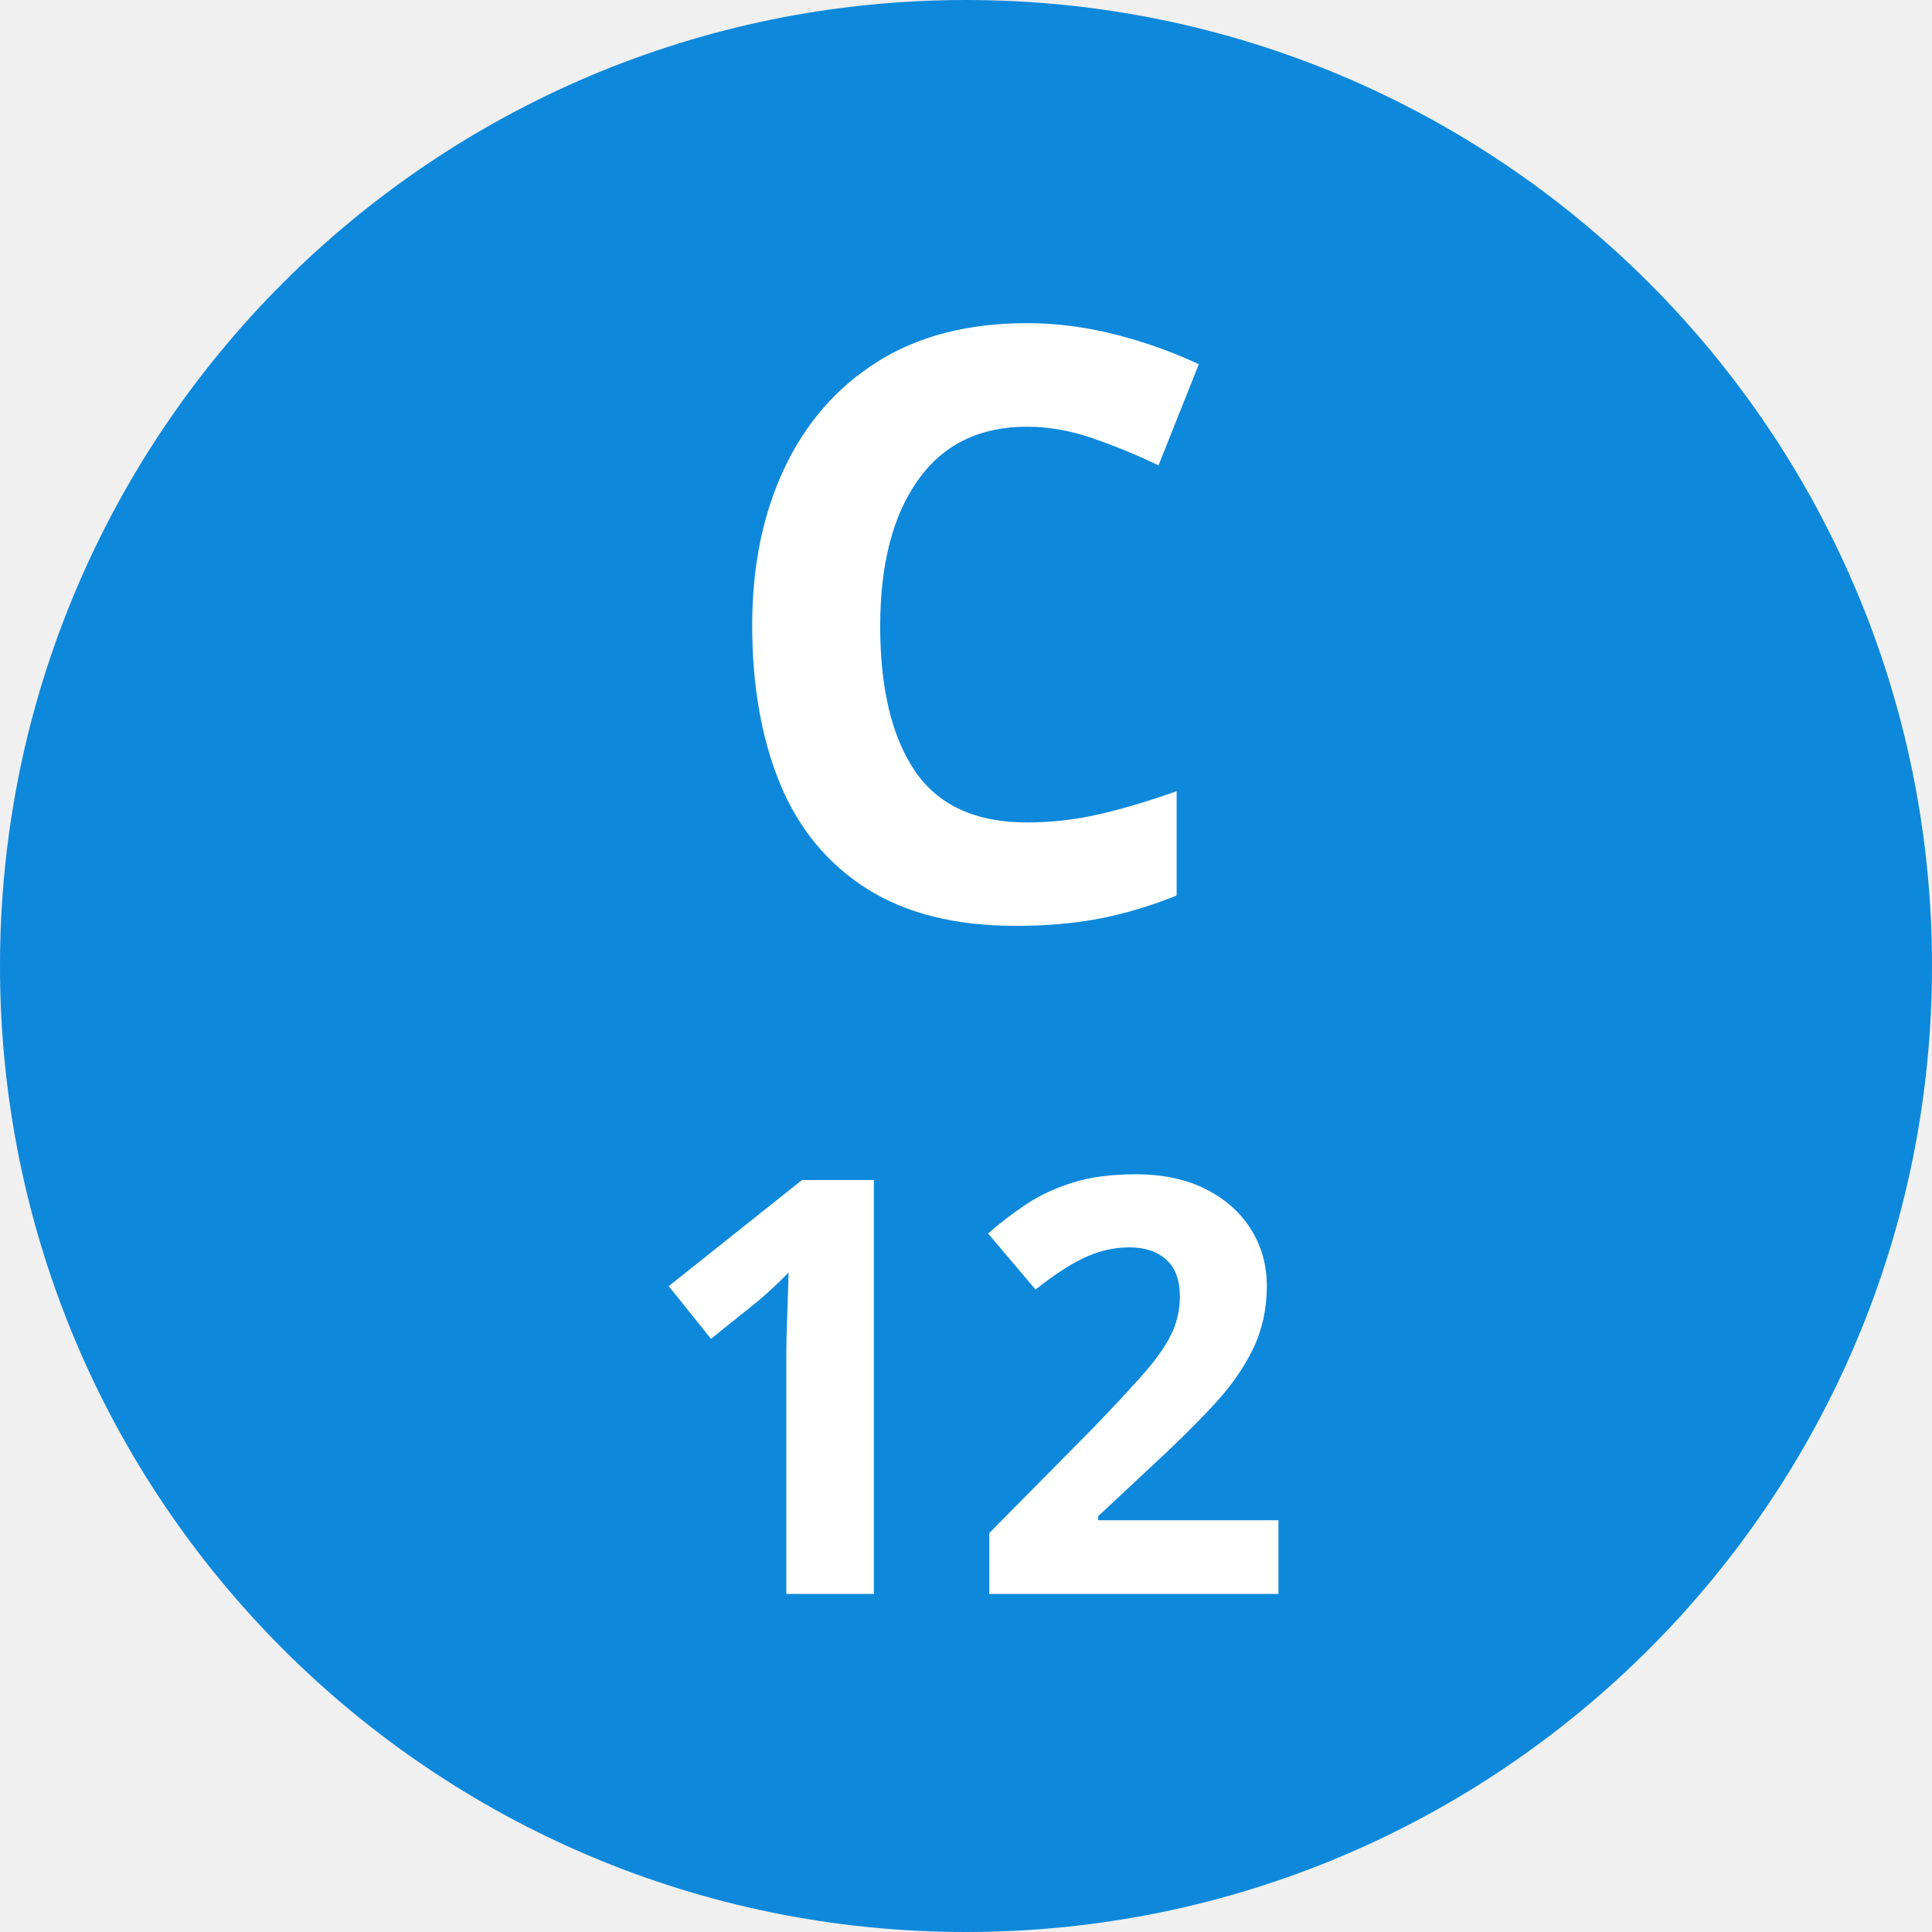
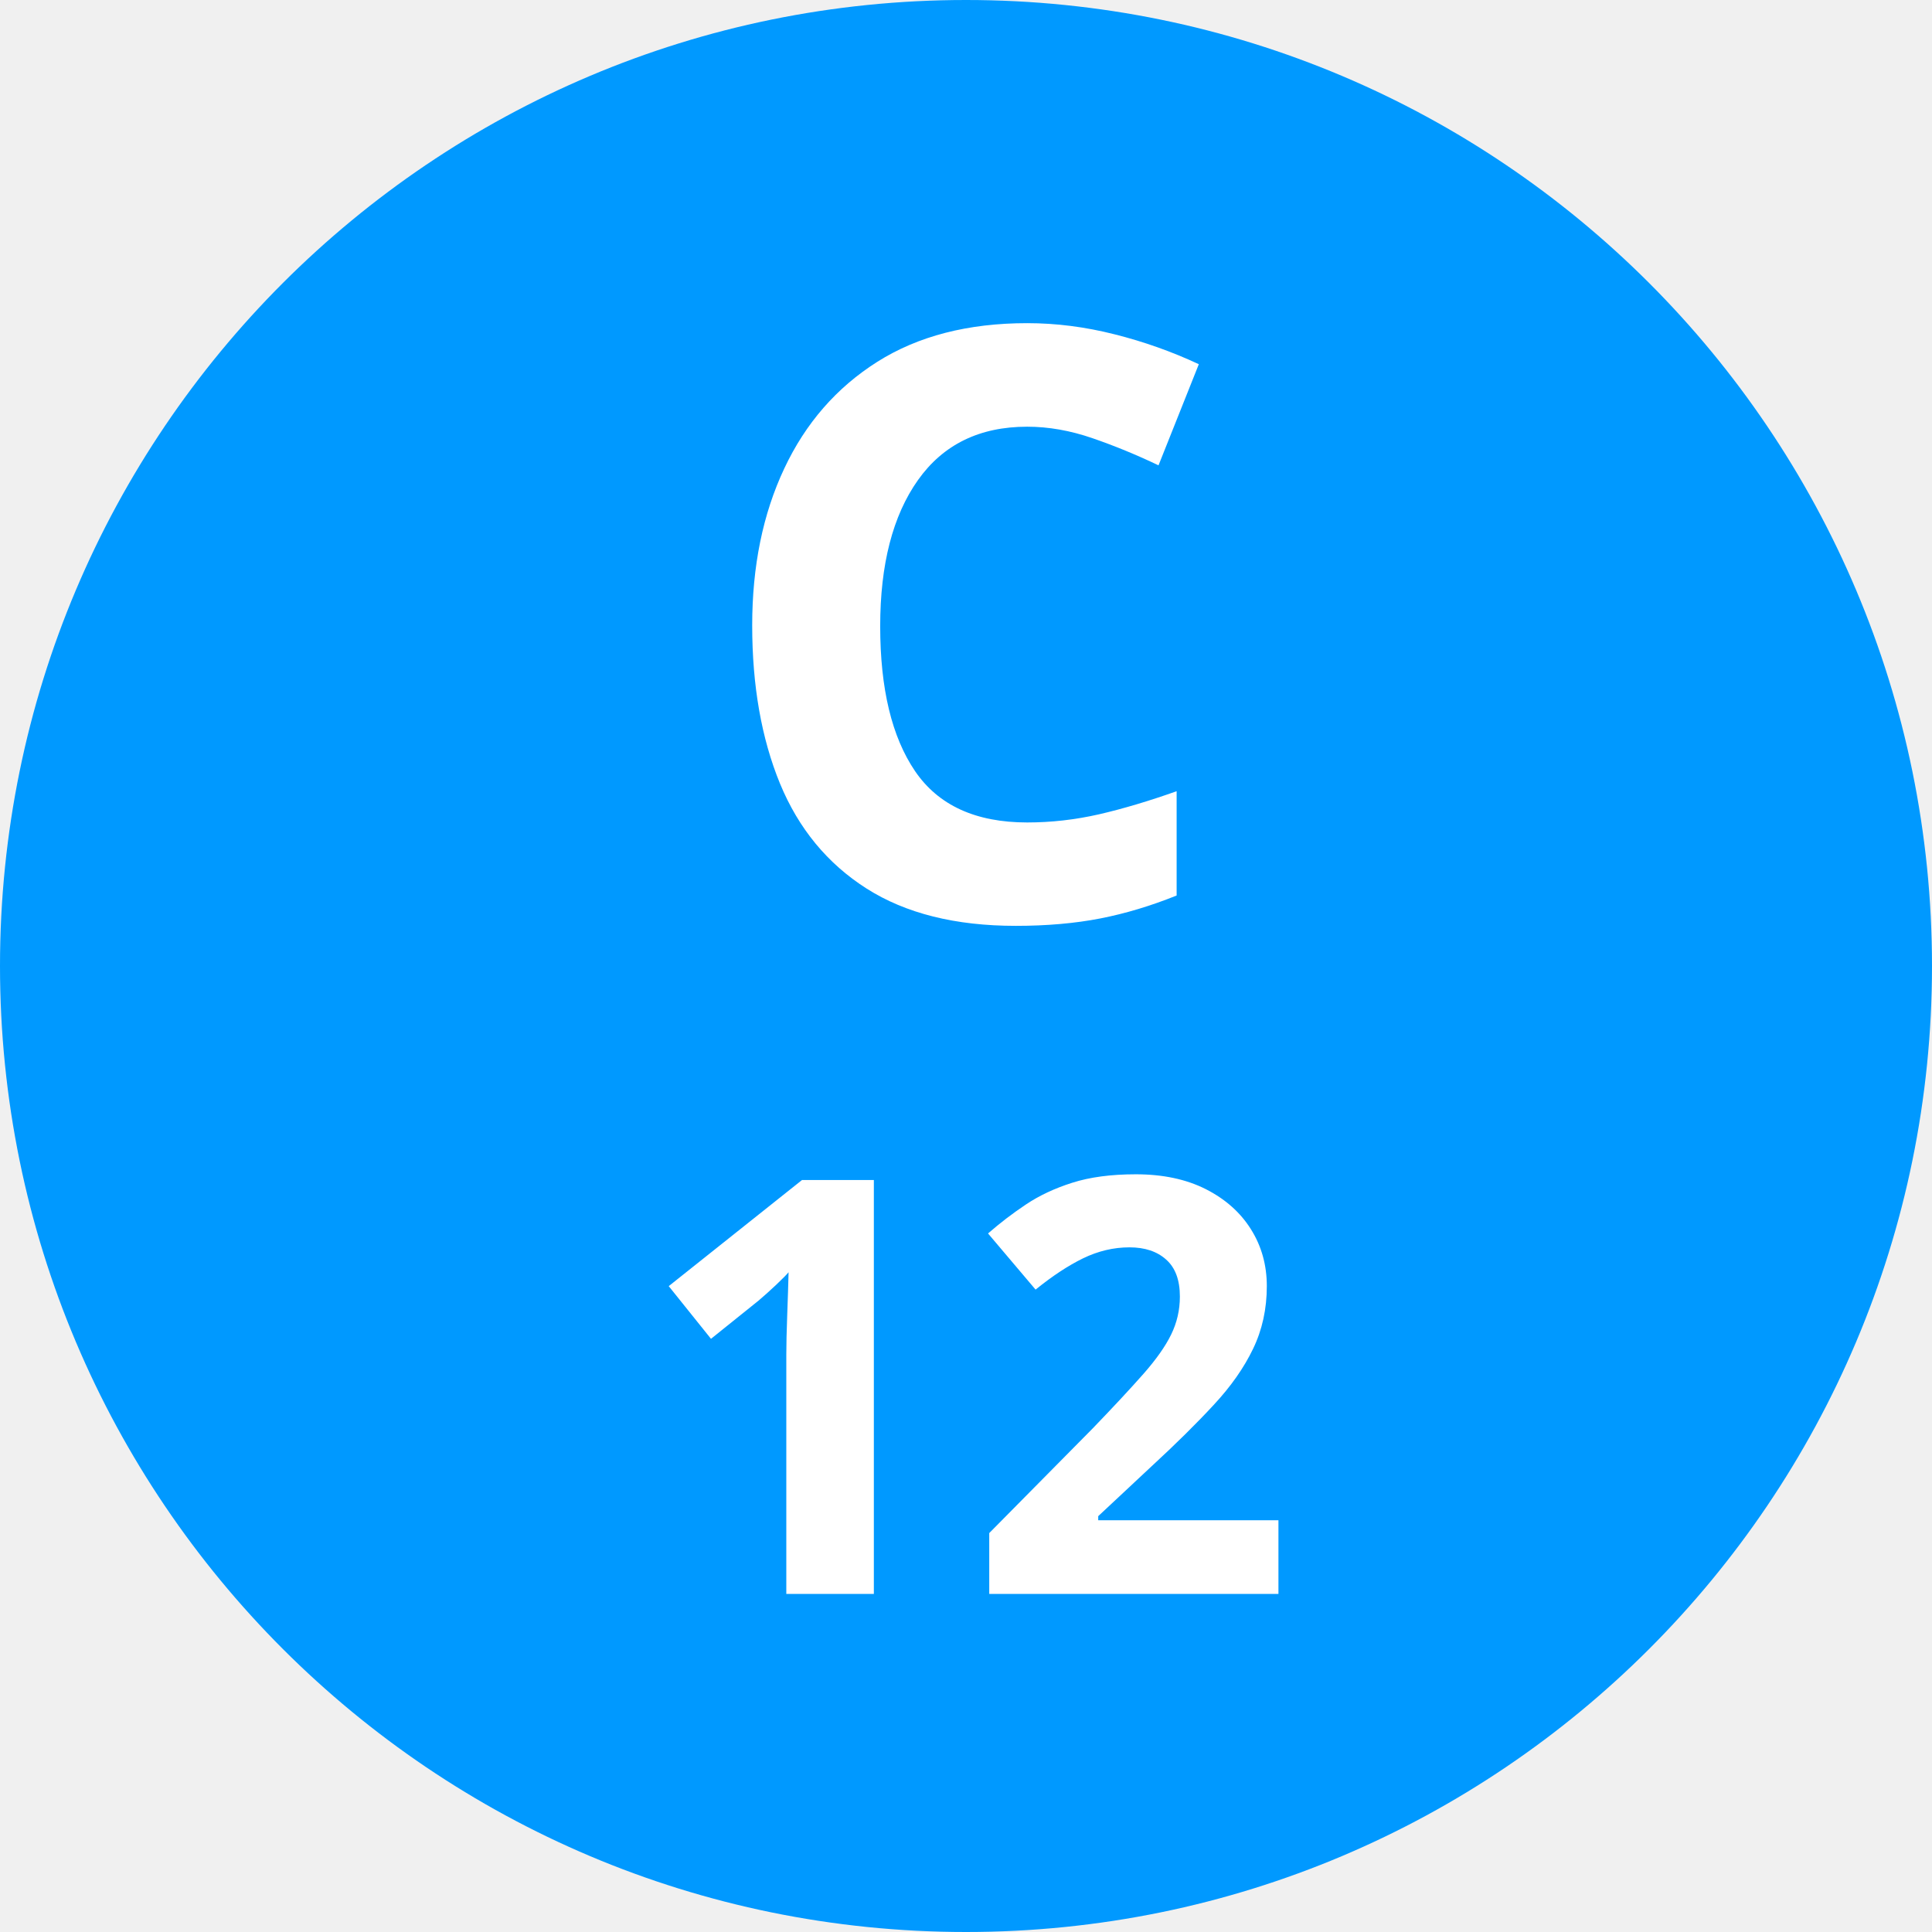
<svg xmlns="http://www.w3.org/2000/svg" width="200" height="200">
-   <circle cx="100" cy="100" r="100" fill="#0e88db" />
+   <circle cx="100" cy="100" r="100" fill="#0099ff" />
  <text text-anchor="middle" font-family="Altone" font-size="85px" font-weight="700" fill="white" x="100" y="95">C</text>
  <text text-anchor="middle" font-family="Altone" font-size="60px" font-weight="700" fill="white" x="100" y="165">12</text>
</svg>
